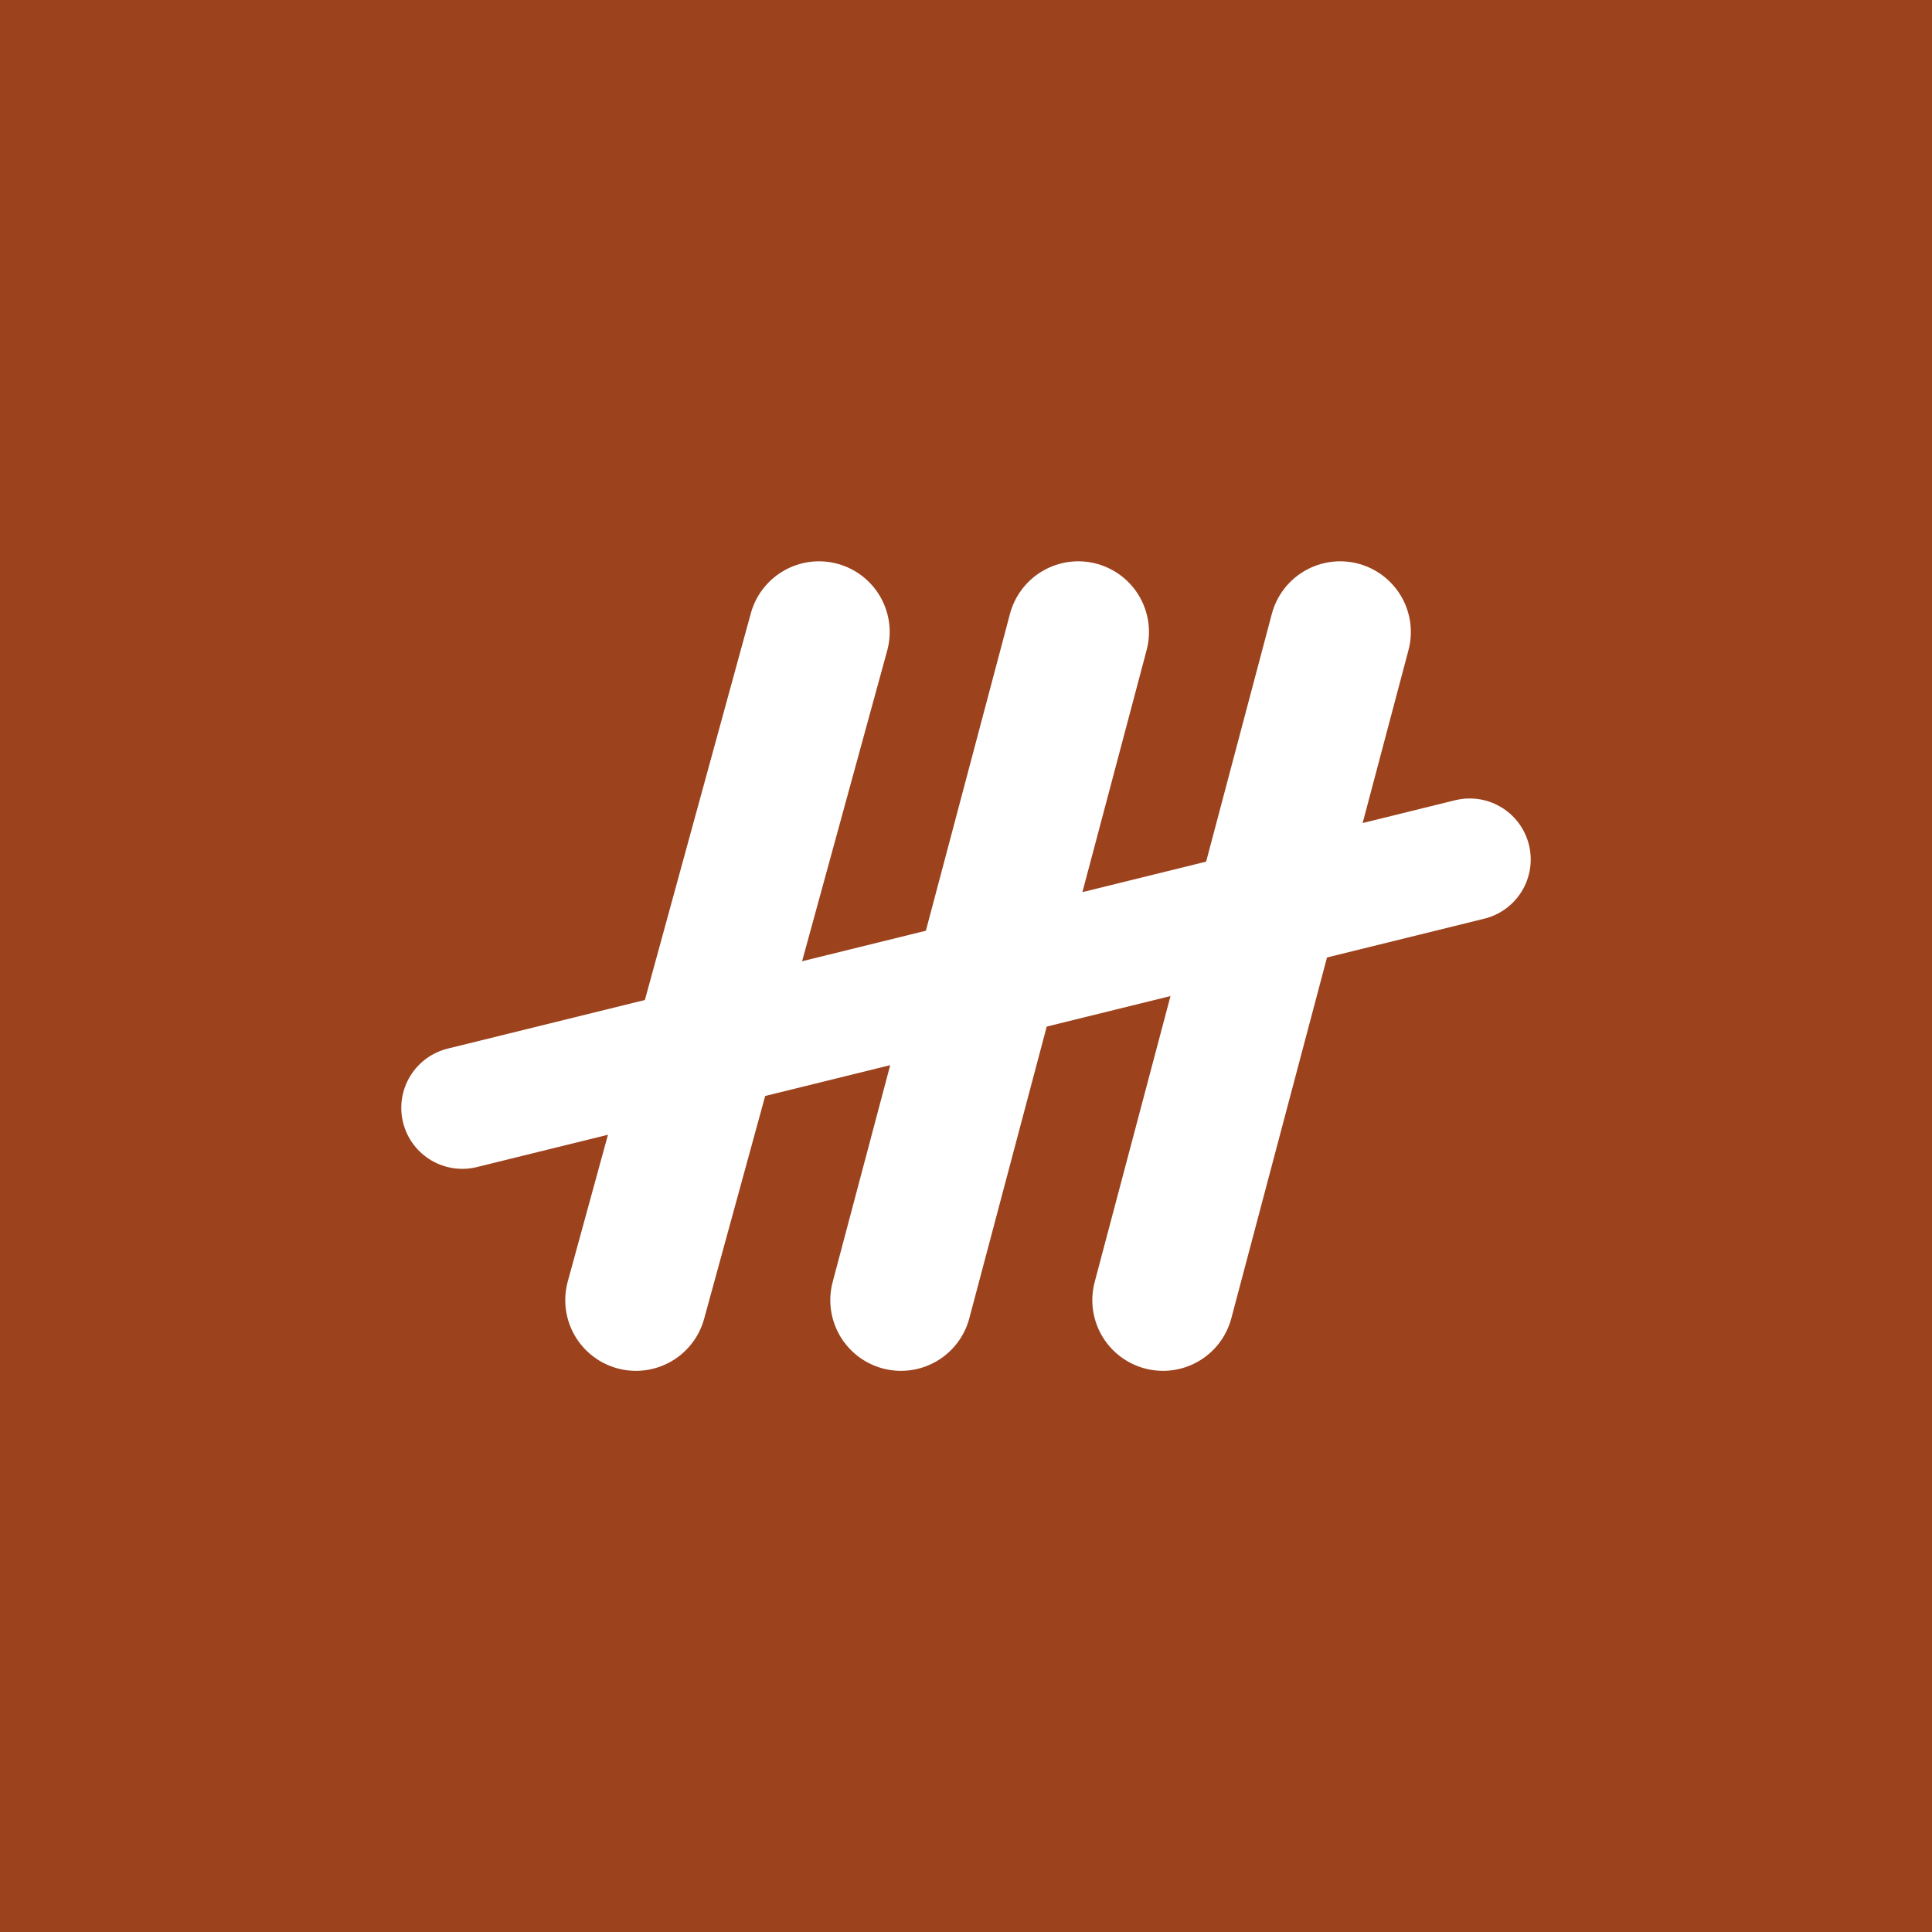
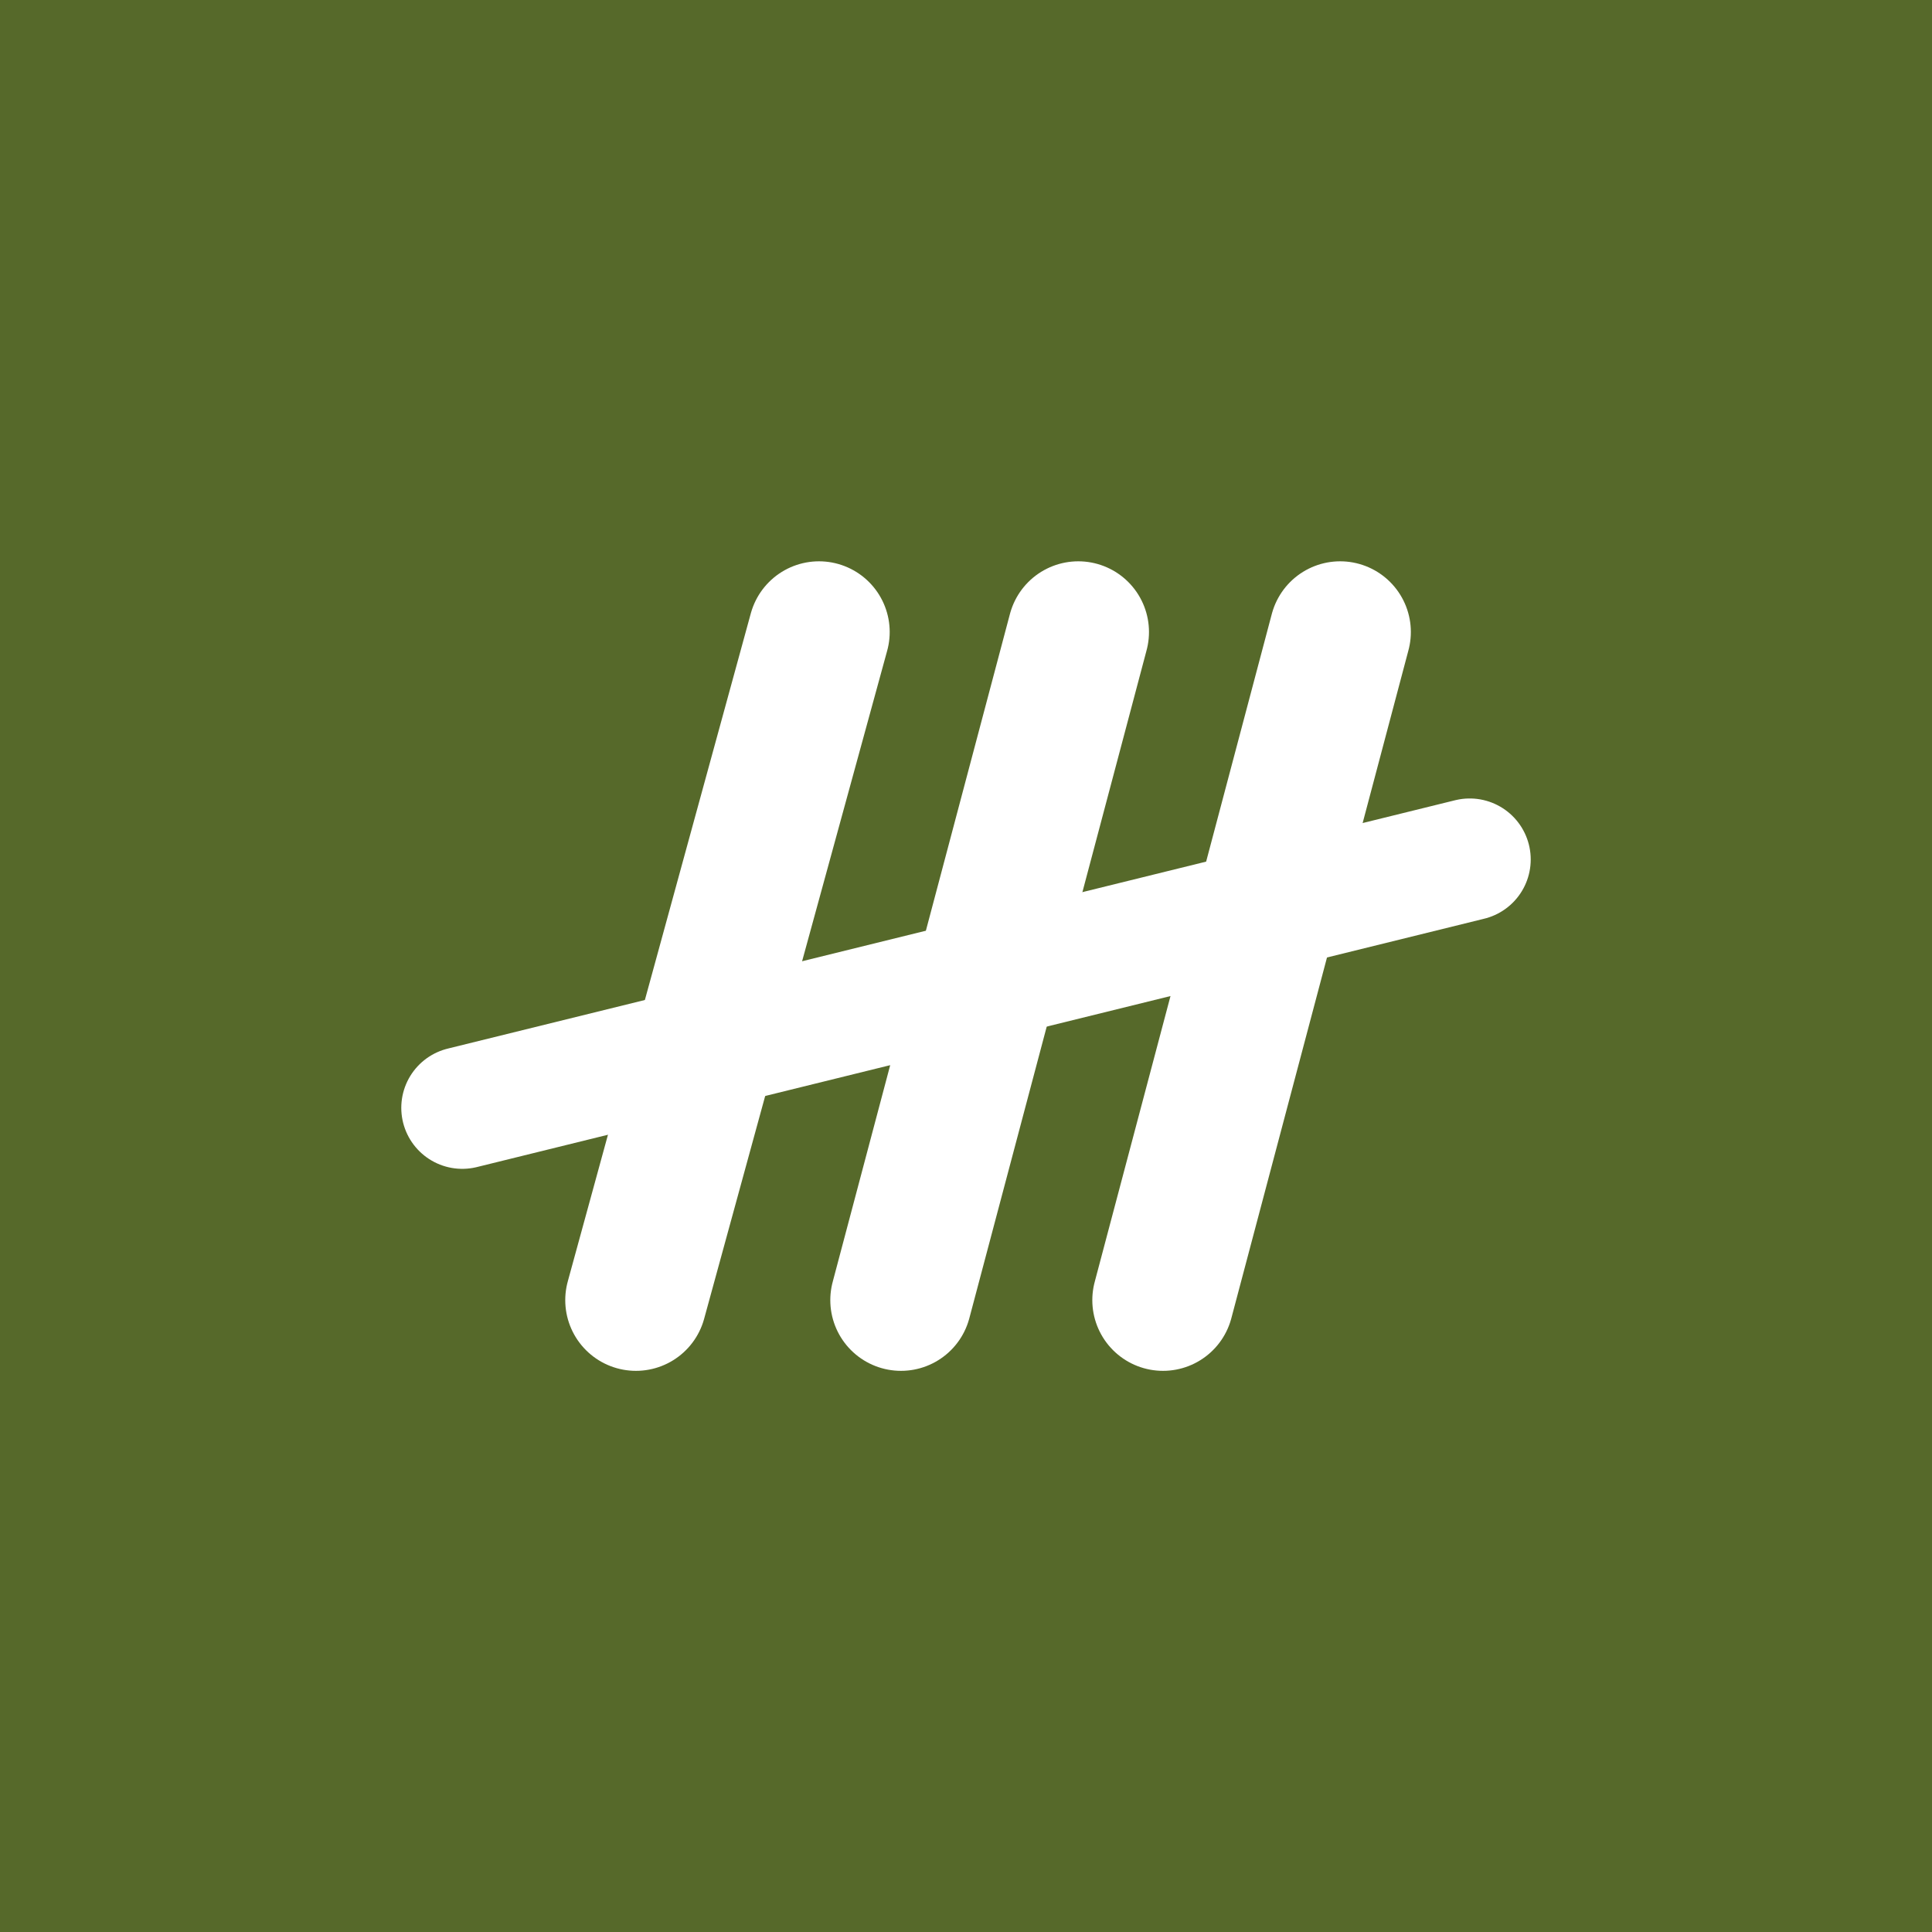
<svg xmlns="http://www.w3.org/2000/svg" viewBox="0 0 1024 1024">
-   <rect width="1024" height="1024" fill="#9C421D" />
+   <rect width="1024" height="1024" fill="#56692A" />
  <g transform="translate(512 512) scale(0.8032) translate(-511.5 -512.2)">
    <path fill="none" stroke="#FFFFFF" stroke-width="93.3" stroke-linecap="round" d="M414.5 291.8L293.7 732.7" />
    <path fill="none" stroke="#FFFFFF" stroke-width="93.3" stroke-linecap="round" d="M585.6 291.8L468.6 732.7" />
    <path fill="none" stroke="#FFFFFF" stroke-width="93.3" stroke-linecap="round" d="M758.4 291.8L641.5 732.7" />
    <path fill="none" stroke="#FFFFFF" stroke-width="80.5" stroke-linecap="round" d="M179.1 605.8L843.9 441.9" />
  </g>
</svg>
